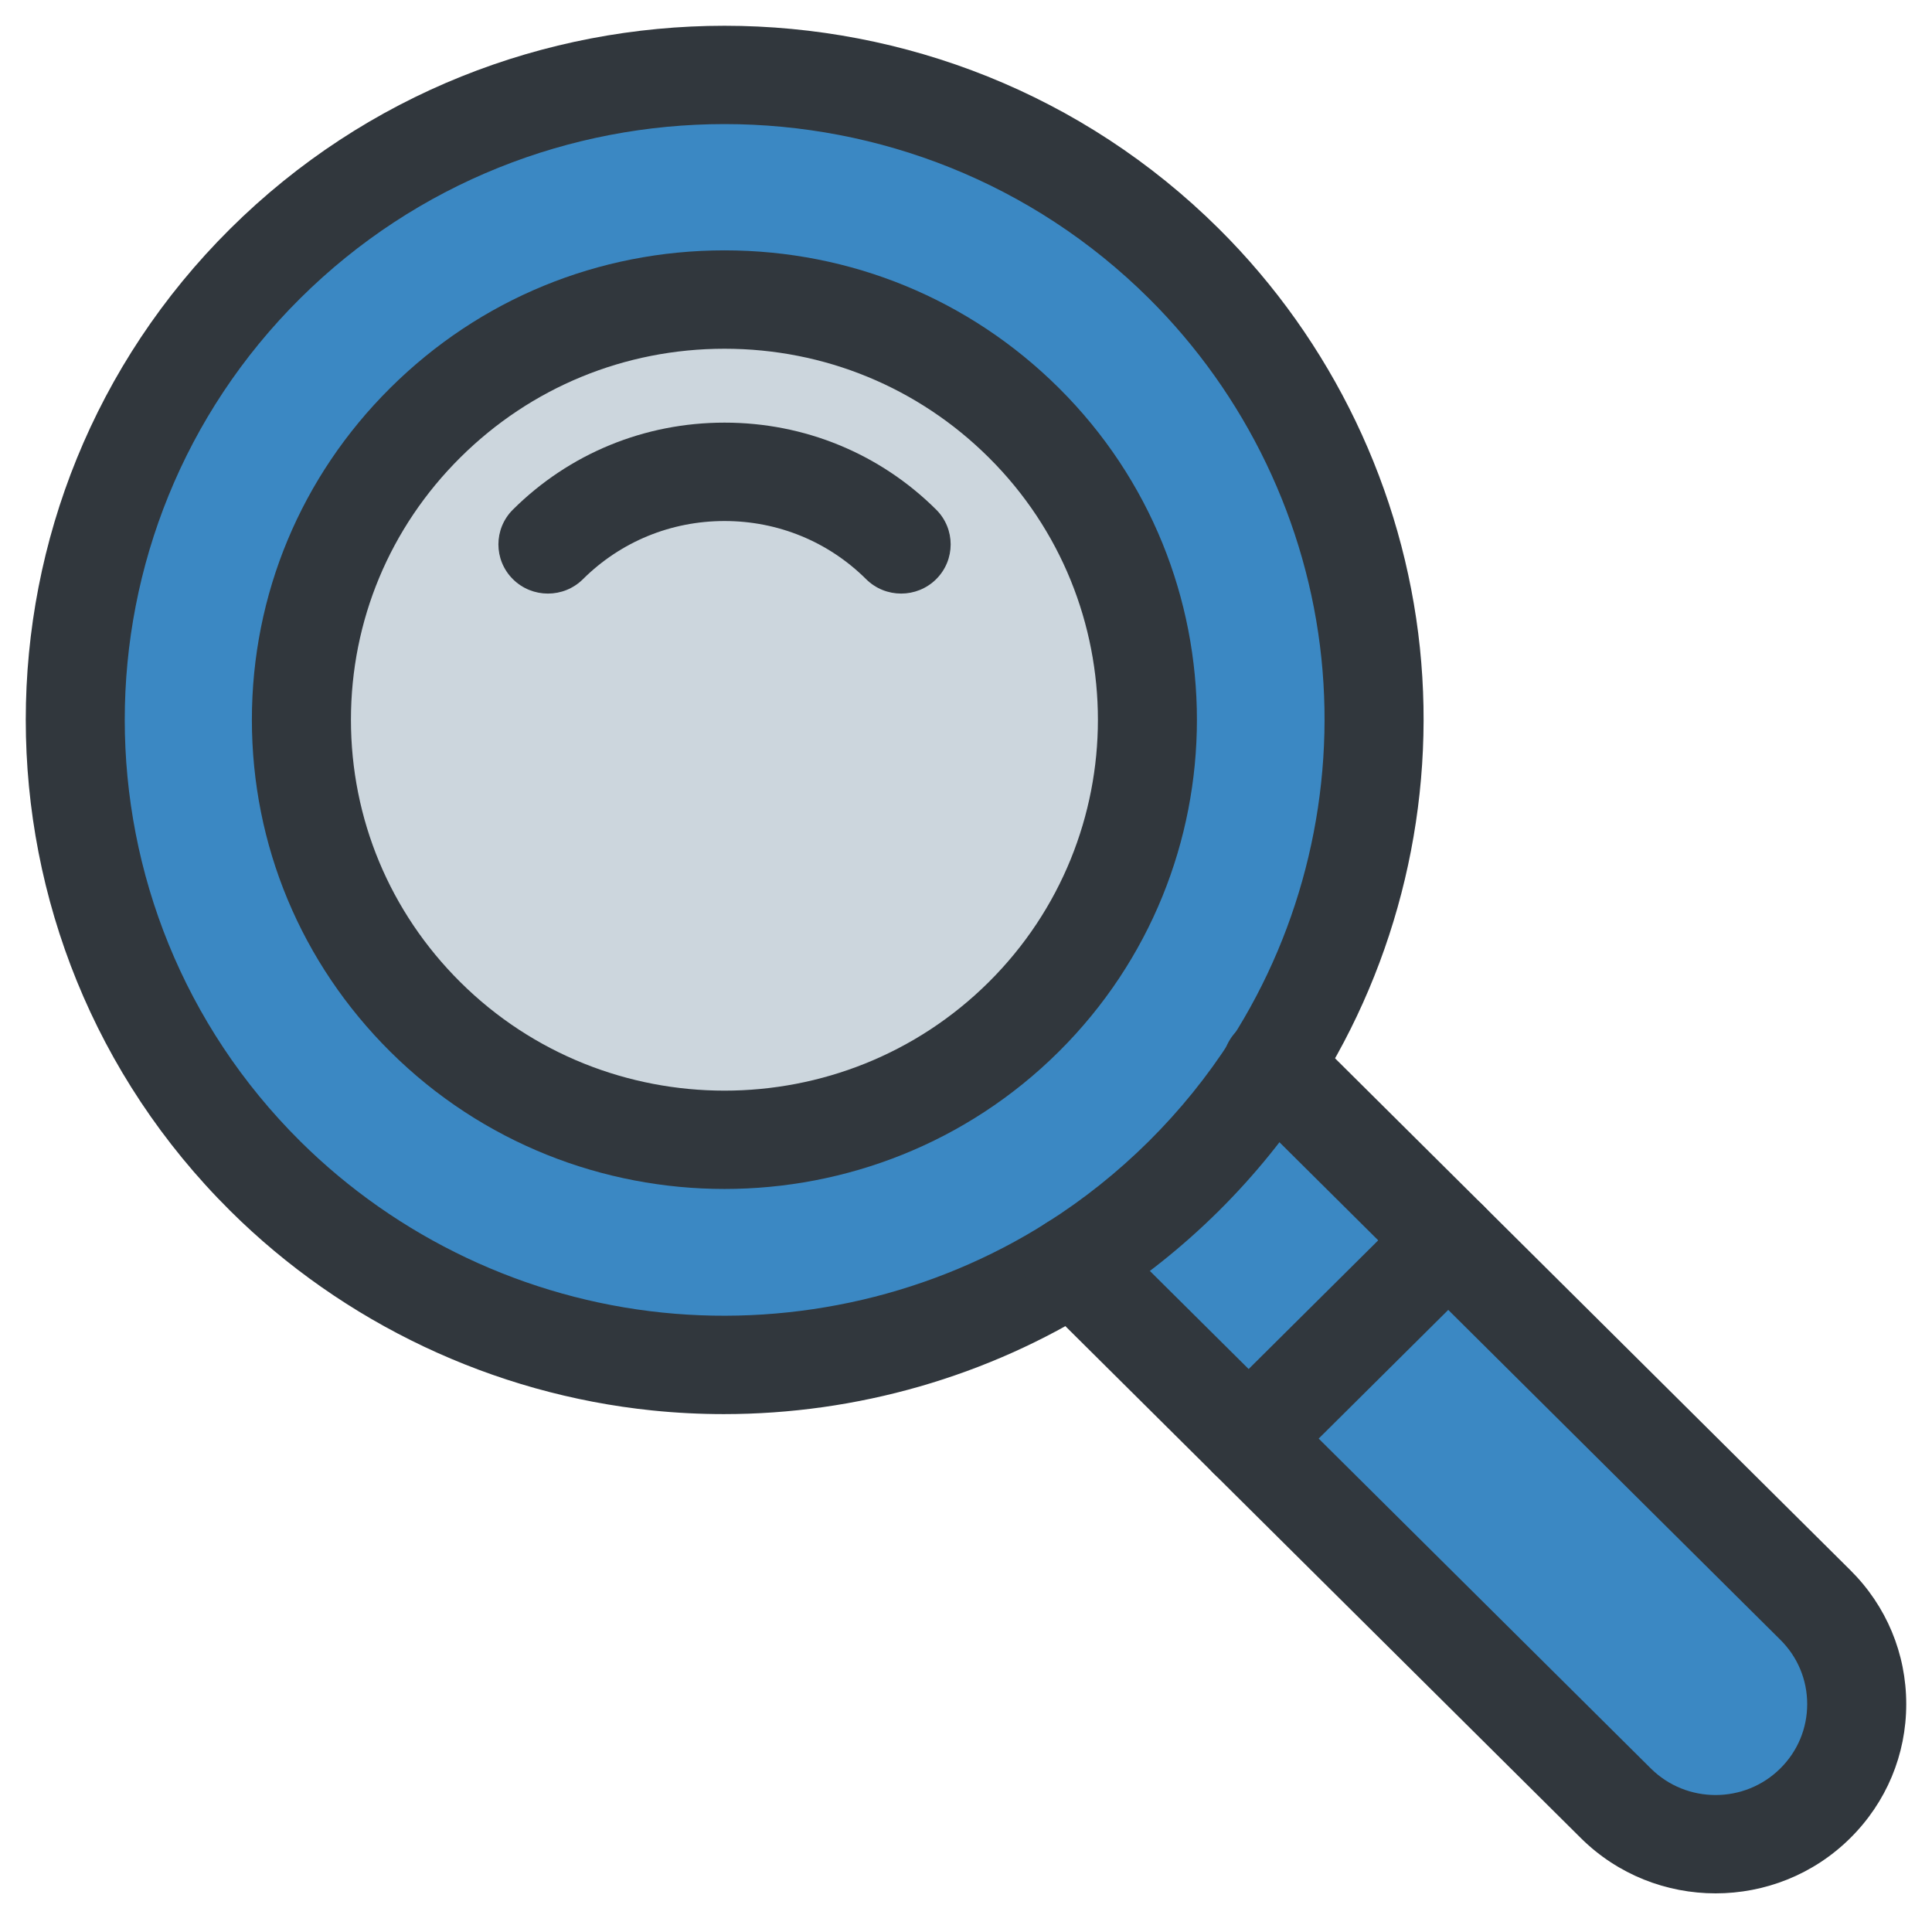
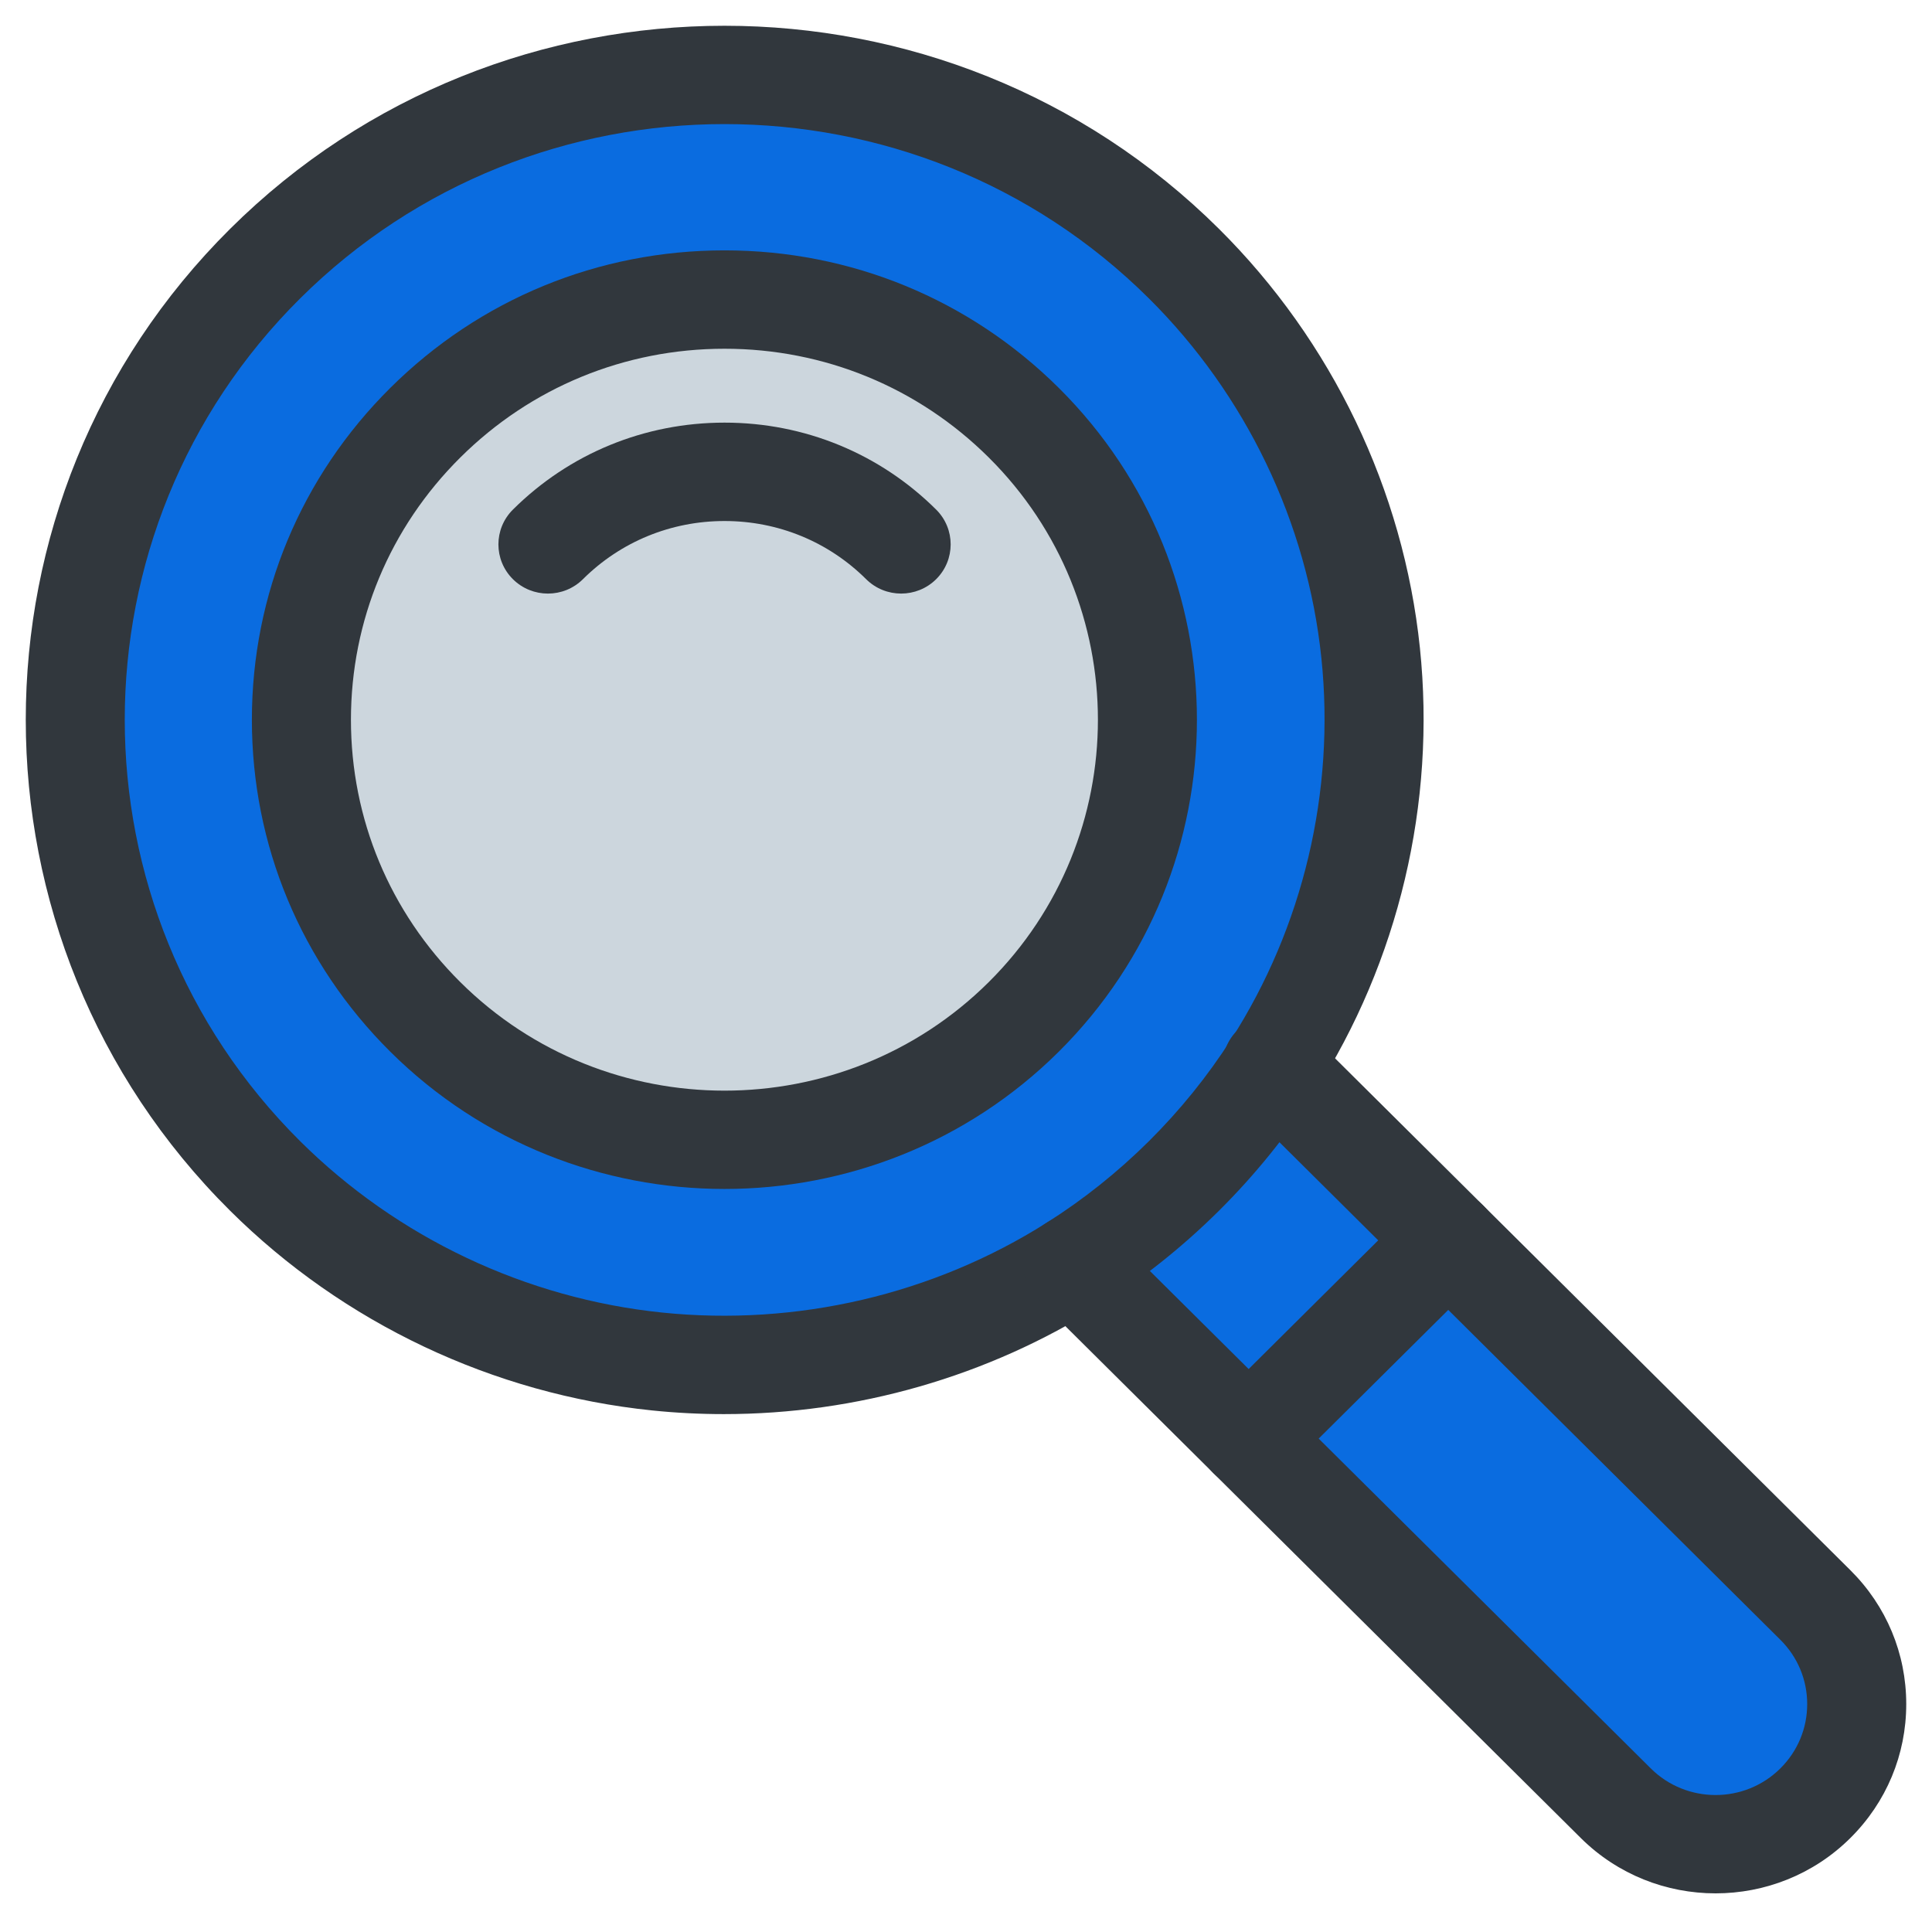
<svg xmlns="http://www.w3.org/2000/svg" width="150" height="150" viewBox="0 0 150 150" fill="none">
-   <path d="M98.818 82.766C111.249 63.389 108.95 37.382 91.916 20.464C72.218 0.904 40.285 0.904 20.59 20.464C0.896 40.025 0.896 71.741 20.59 91.305C37.624 108.223 63.809 110.507 83.318 98.16C86.368 96.236 89.255 93.948 91.916 91.305C94.577 88.663 96.88 85.795 98.818 82.766ZM33.025 78.955C20.194 66.211 20.194 45.555 33.025 32.815C45.852 20.071 66.65 20.071 79.481 32.815C92.308 45.555 92.308 66.211 79.481 78.955C66.65 91.695 45.852 91.695 33.025 78.955Z" fill="#3B88C3" />
+   <path d="M98.818 82.766C111.249 63.389 108.95 37.382 91.916 20.464C72.218 0.904 40.285 0.904 20.59 20.464C0.896 40.025 0.896 71.741 20.59 91.305C37.624 108.223 63.809 110.507 83.318 98.16C86.368 96.236 89.255 93.948 91.916 91.305C94.577 88.663 96.88 85.795 98.818 82.766ZM33.025 78.955C20.194 66.211 20.194 45.555 33.025 32.815C45.852 20.071 66.65 20.071 79.481 32.815C92.308 45.555 92.308 66.211 79.481 78.955C66.65 91.695 45.852 91.695 33.025 78.955Z" fill="#0A6CE0" />
  <path d="M33.025 32.815C20.194 45.555 20.194 66.211 33.025 78.955C45.852 91.695 66.65 91.695 79.481 78.955C92.308 66.211 92.308 45.555 79.481 32.815C66.65 20.071 45.852 20.071 33.025 32.815Z" fill="#CCD6DD" />
-   <path d="M83.318 98.16L96.945 111.691L112.441 96.301L98.818 82.766C96.88 85.795 94.577 88.663 91.916 91.305C89.255 93.948 86.368 96.236 83.318 98.16Z" fill="#3B88C3" />
-   <path d="M96.945 111.691L125.449 140.001C129.728 144.251 136.665 144.251 140.944 140.001C143.082 137.877 144.155 135.09 144.155 132.305C144.155 129.521 143.082 126.734 140.944 124.61L112.441 96.301L96.945 111.691Z" fill="#3B88C3" />
+   <path d="M83.318 98.16L96.945 111.691L112.441 96.301L98.818 82.766C96.88 85.795 94.577 88.663 91.916 91.305C89.255 93.948 86.368 96.236 83.318 98.16Z" fill="#0A6CE0" />
+   <path d="M96.945 111.691L125.449 140.001C129.728 144.251 136.665 144.251 140.944 140.001C143.082 137.877 144.155 135.09 144.155 132.305C144.155 129.521 143.082 126.734 140.944 124.61L112.441 96.301L96.945 111.691Z" fill="#0A6CE0" />
  <path d="M56.201 109.791C66.507 109.791 76.695 106.88 85.384 101.381C88.705 99.285 91.818 96.803 94.635 94.006C97.449 91.211 99.948 88.12 102.061 84.818C108.594 74.634 111.499 62.375 110.241 50.299C108.964 38.045 103.422 26.49 94.635 17.763C73.469 -3.254 39.033 -3.254 17.871 17.763C-3.29 38.781 -3.29 72.983 17.871 94.005C26.658 102.733 38.292 108.237 50.63 109.506C52.485 109.697 54.345 109.791 56.201 109.791ZM56.252 9.634C68.183 9.634 80.112 14.144 89.197 23.165C96.739 30.655 101.496 40.572 102.591 51.086C103.672 61.455 101.18 71.977 95.575 80.714L95.573 80.718C93.76 83.549 91.615 86.203 89.197 88.605C86.777 91.008 84.106 93.138 81.255 94.938C72.455 100.506 61.861 102.982 51.421 101.908C40.834 100.82 30.85 96.096 23.308 88.605C5.145 70.561 5.145 41.205 23.308 23.165C32.389 14.146 44.322 9.634 56.252 9.634Z" fill="#31373D" />
  <path d="M56.252 92.311C65.648 92.311 75.045 88.759 82.199 81.656C96.505 67.443 96.505 44.322 82.2 30.114C75.268 23.23 66.052 19.438 56.251 19.438C46.45 19.438 37.235 23.23 30.305 30.115C23.374 36.997 19.556 46.149 19.556 55.884C19.556 65.618 23.374 74.771 30.305 81.656C37.458 88.759 46.855 92.311 56.252 92.311ZM56.252 27.076C63.998 27.076 71.283 30.073 76.762 35.515C88.069 46.745 88.069 65.022 76.761 76.255C65.452 87.485 47.051 87.485 35.743 76.255C30.264 70.813 27.247 63.578 27.247 55.884C27.247 48.19 30.264 40.956 35.743 35.516C41.222 30.073 48.505 27.076 56.252 27.076Z" fill="#31373D" />
  <path d="M133.197 147C136.987 147 140.777 145.568 143.663 142.701C146.46 139.924 148 136.232 148 132.305C148 128.38 146.46 124.687 143.663 121.91L101.487 80.016C99.986 78.525 97.551 78.525 96.049 80.016C94.547 81.508 94.547 83.926 96.049 85.417L138.225 127.311C139.57 128.646 140.31 130.419 140.31 132.305C140.31 134.192 139.57 135.966 138.225 137.3C135.452 140.054 130.94 140.055 128.168 137.3L86.052 95.475C84.611 94.026 82.261 93.95 80.73 95.333C79.158 96.752 79.041 99.165 80.469 100.725L80.473 100.729C80.514 100.774 80.556 100.818 80.6 100.862L122.73 142.701C125.615 145.567 129.406 147 133.197 147Z" fill="#31373D" />
  <path d="M69.965 46.085C70.948 46.085 71.932 45.713 72.683 44.968C74.184 43.477 74.185 41.059 72.684 39.566C68.301 35.212 62.466 32.813 56.253 32.813C50.039 32.813 44.204 35.211 39.822 39.566C38.321 41.058 38.321 43.476 39.823 44.968C41.325 46.459 43.76 46.458 45.261 44.966C48.191 42.055 52.094 40.452 56.253 40.452C60.411 40.452 64.315 42.055 67.245 44.966C67.996 45.712 68.98 46.085 69.965 46.085Z" fill="#31373D" />
  <path d="M96.945 115.51C97.929 115.51 98.913 115.137 99.664 114.391L115.16 99.001C116.661 97.51 116.661 95.091 115.16 93.6C113.658 92.109 111.224 92.109 109.722 93.6L94.227 108.991C92.725 110.482 92.725 112.9 94.226 114.391C94.977 115.137 95.961 115.51 96.945 115.51Z" fill="#31373D" />
</svg>
